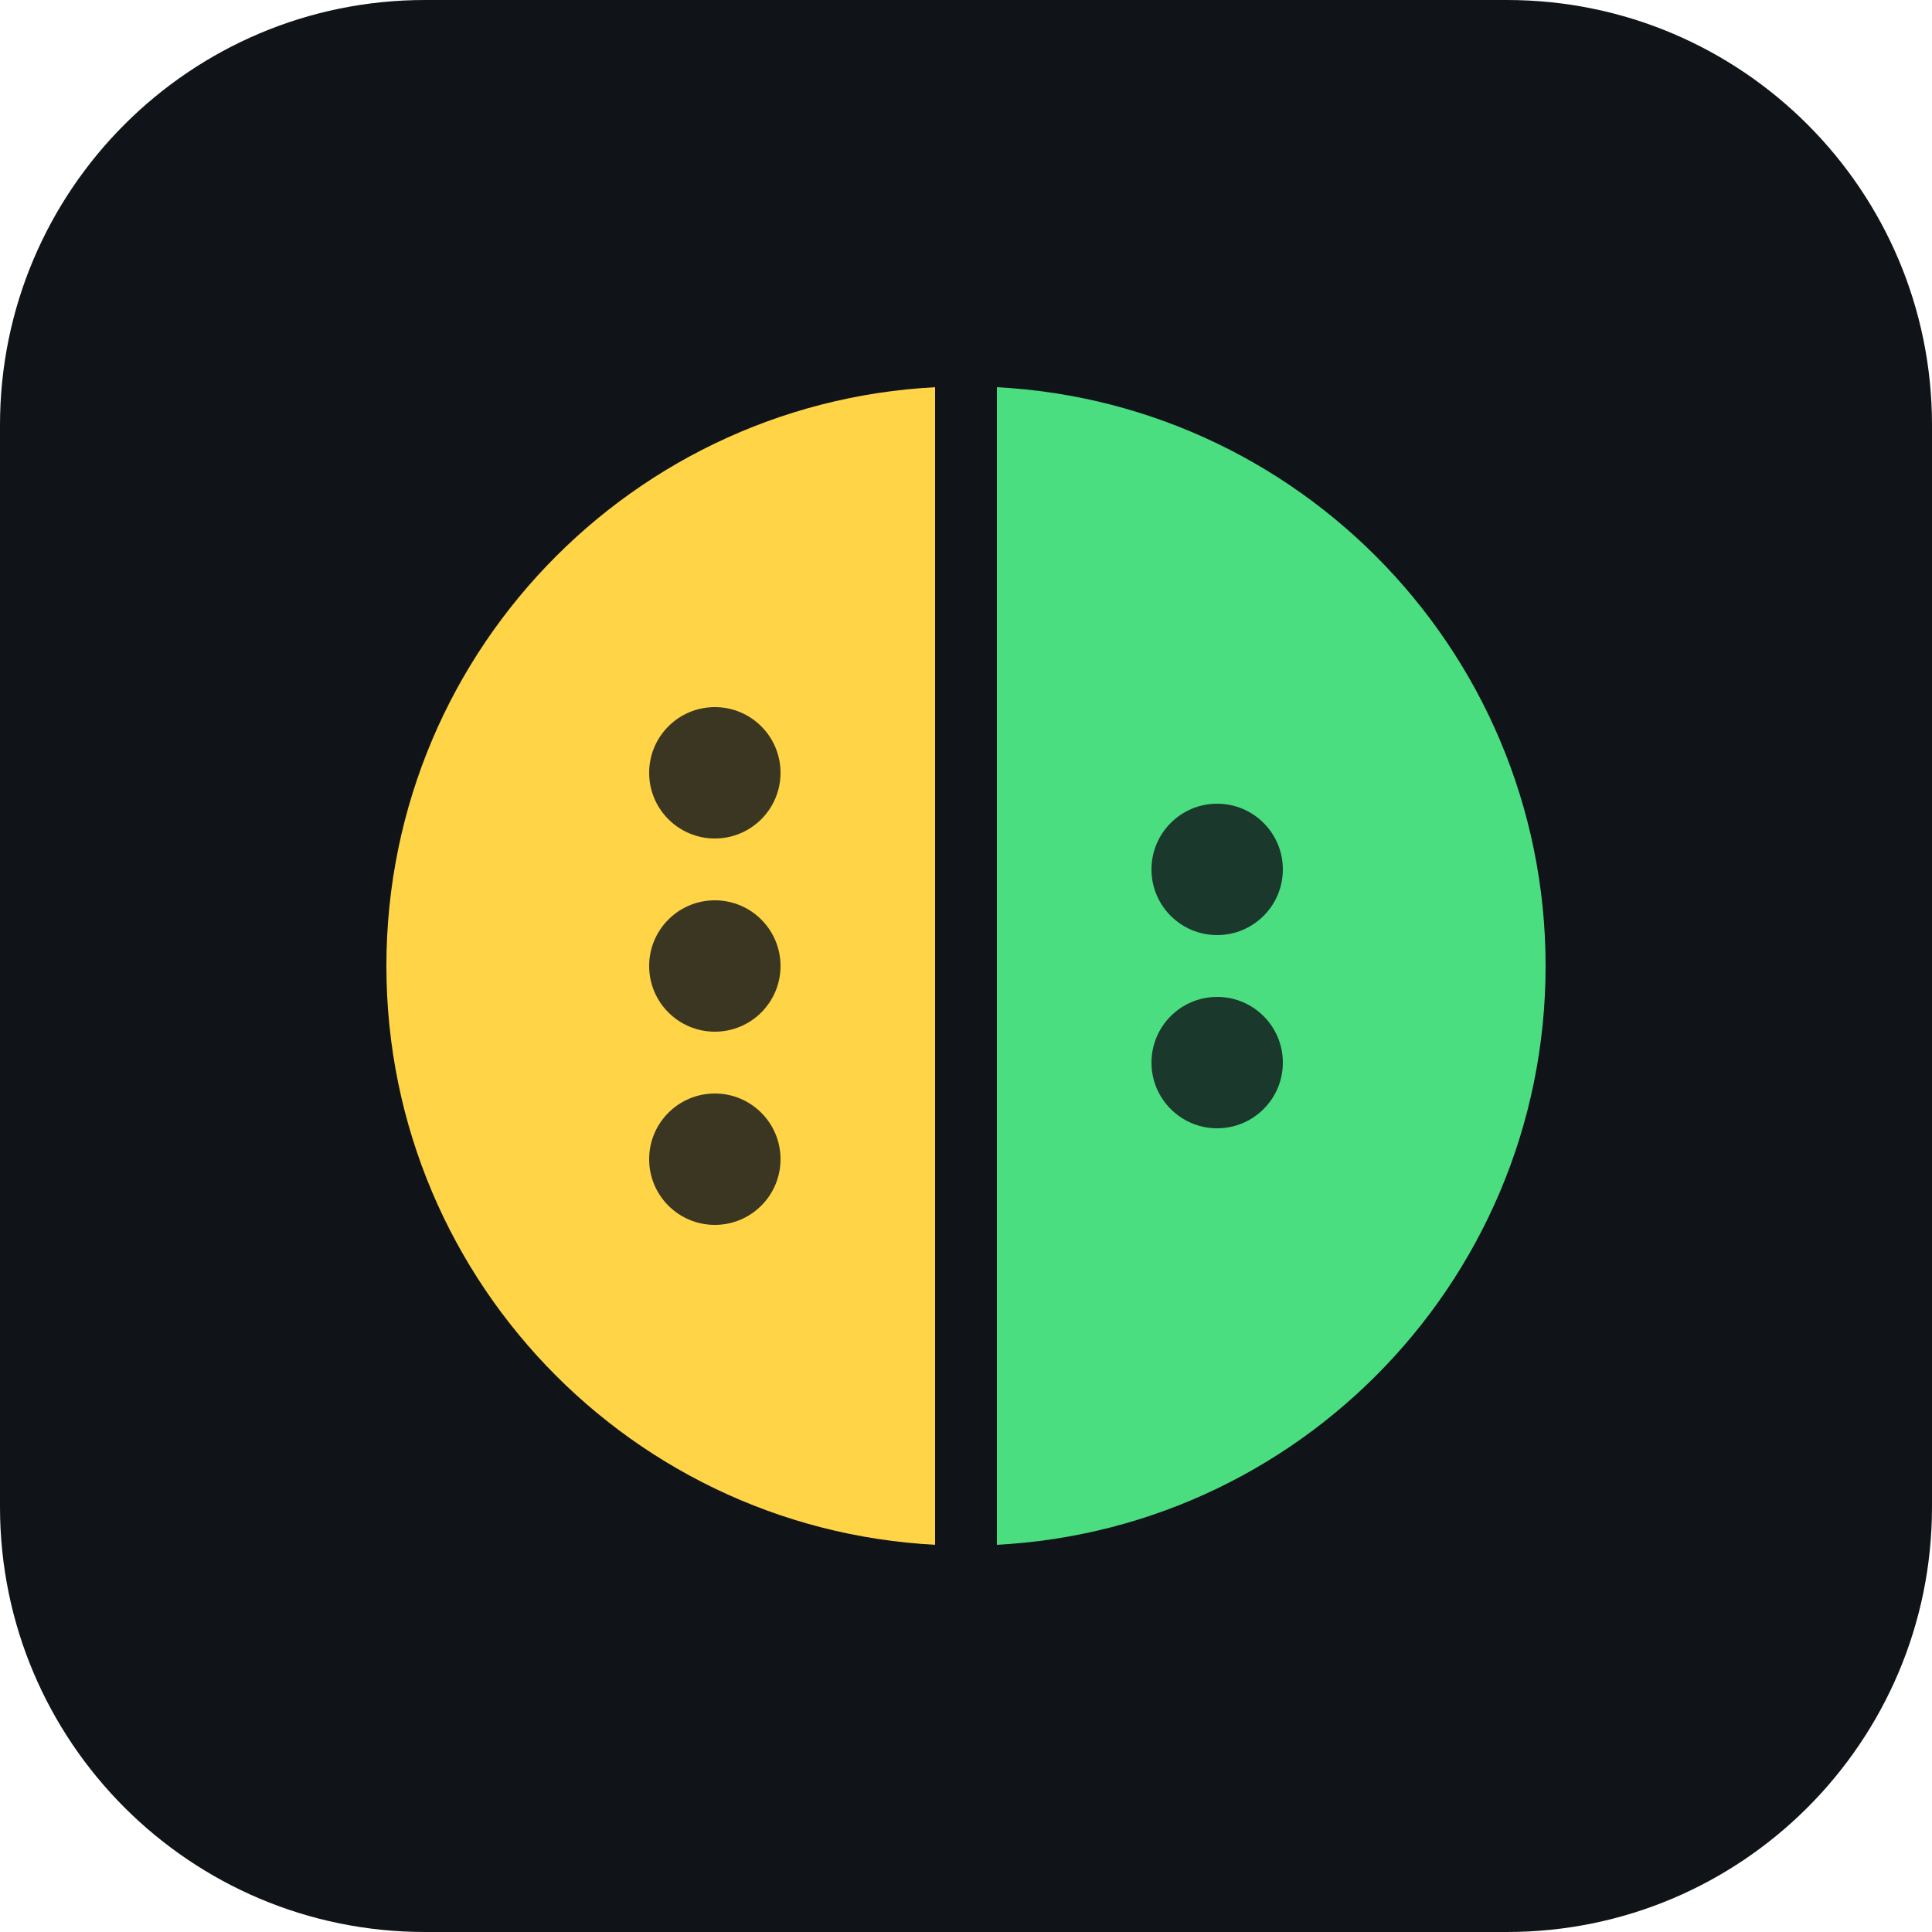
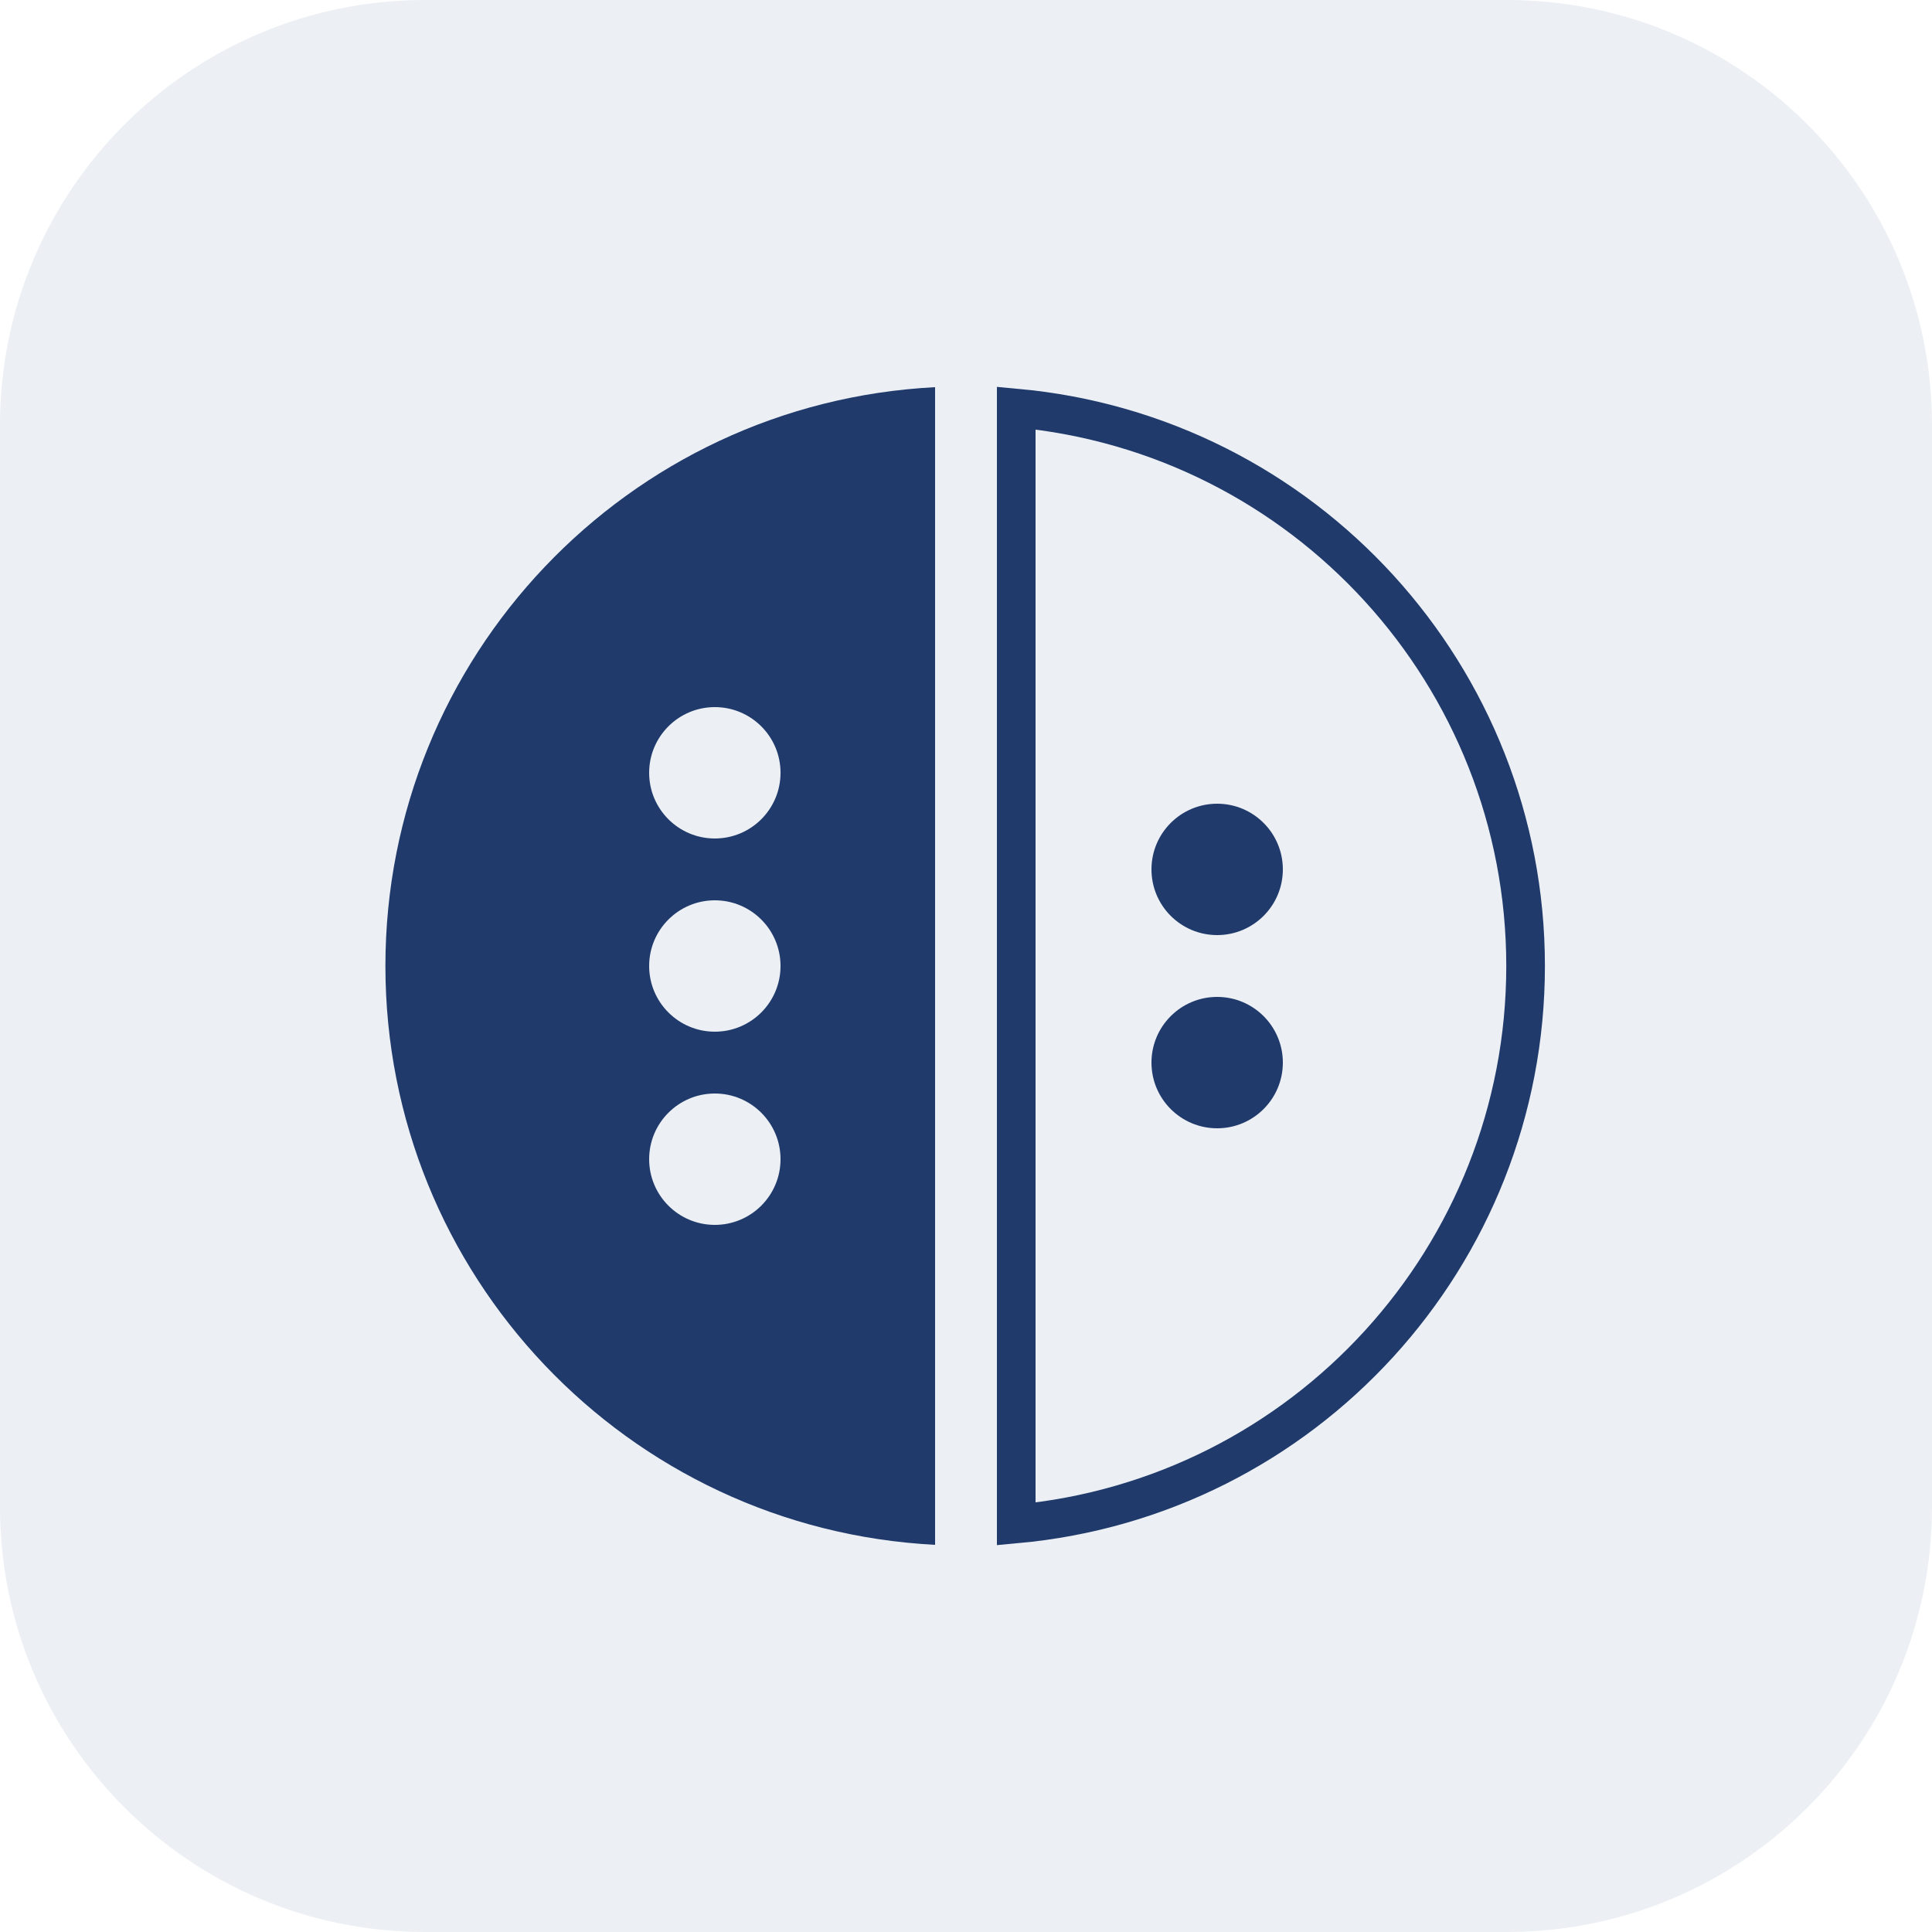
<svg xmlns="http://www.w3.org/2000/svg" viewBox="0 0 100 100">
-   <rect width="100" height="100" rx="22" fill="#101418" />
-   <path d="M50 20 A30 30 0 0 0 50 80 Z" fill="#ffd447" />
-   <path d="M50 20 A30 30 0 0 1 50 80 Z" fill="#4ade80" />
-   <rect x="48.4" y="17" width="3.2" height="66" fill="#101418" />
-   <g fill="#101418" opacity="0.82">
-     <circle cx="37" cy="40" r="3.4" />
-     <circle cx="37" cy="50" r="3.4" />
-     <circle cx="37" cy="60" r="3.4" />
-     <circle cx="63" cy="45" r="3.4" />
-     <circle cx="63" cy="55" r="3.4" />
-   </g>
+   <rect width="100" height="100" rx="22" fill="#ECEFF4" />
+   <path fill="#1F3A6B" fill-rule="evenodd" d="M48.4,20.04 A30,30 0 0,0 48.4,79.96 Z     M33.6,40 a3.4,3.4 0 1,0 6.8,0 a3.4,3.4 0 1,0 -6.8,0 Z     M33.6,50 a3.4,3.4 0 1,0 6.8,0 a3.4,3.4 0 1,0 -6.8,0 Z     M33.6,60 a3.4,3.4 0 1,0 6.8,0 a3.4,3.4 0 1,0 -6.8,0 Z" />
+   <path fill="none" stroke="#1F3A6B" stroke-width="2" stroke-linejoin="miter" d="M52.6,21.12 A29,29 0 0,1 52.6,78.88 Z" />
+   <circle cx="63" cy="45" r="3.4" fill="#1F3A6B" />
+   <circle cx="63" cy="55" r="3.4" fill="#1F3A6B" />
</svg>
